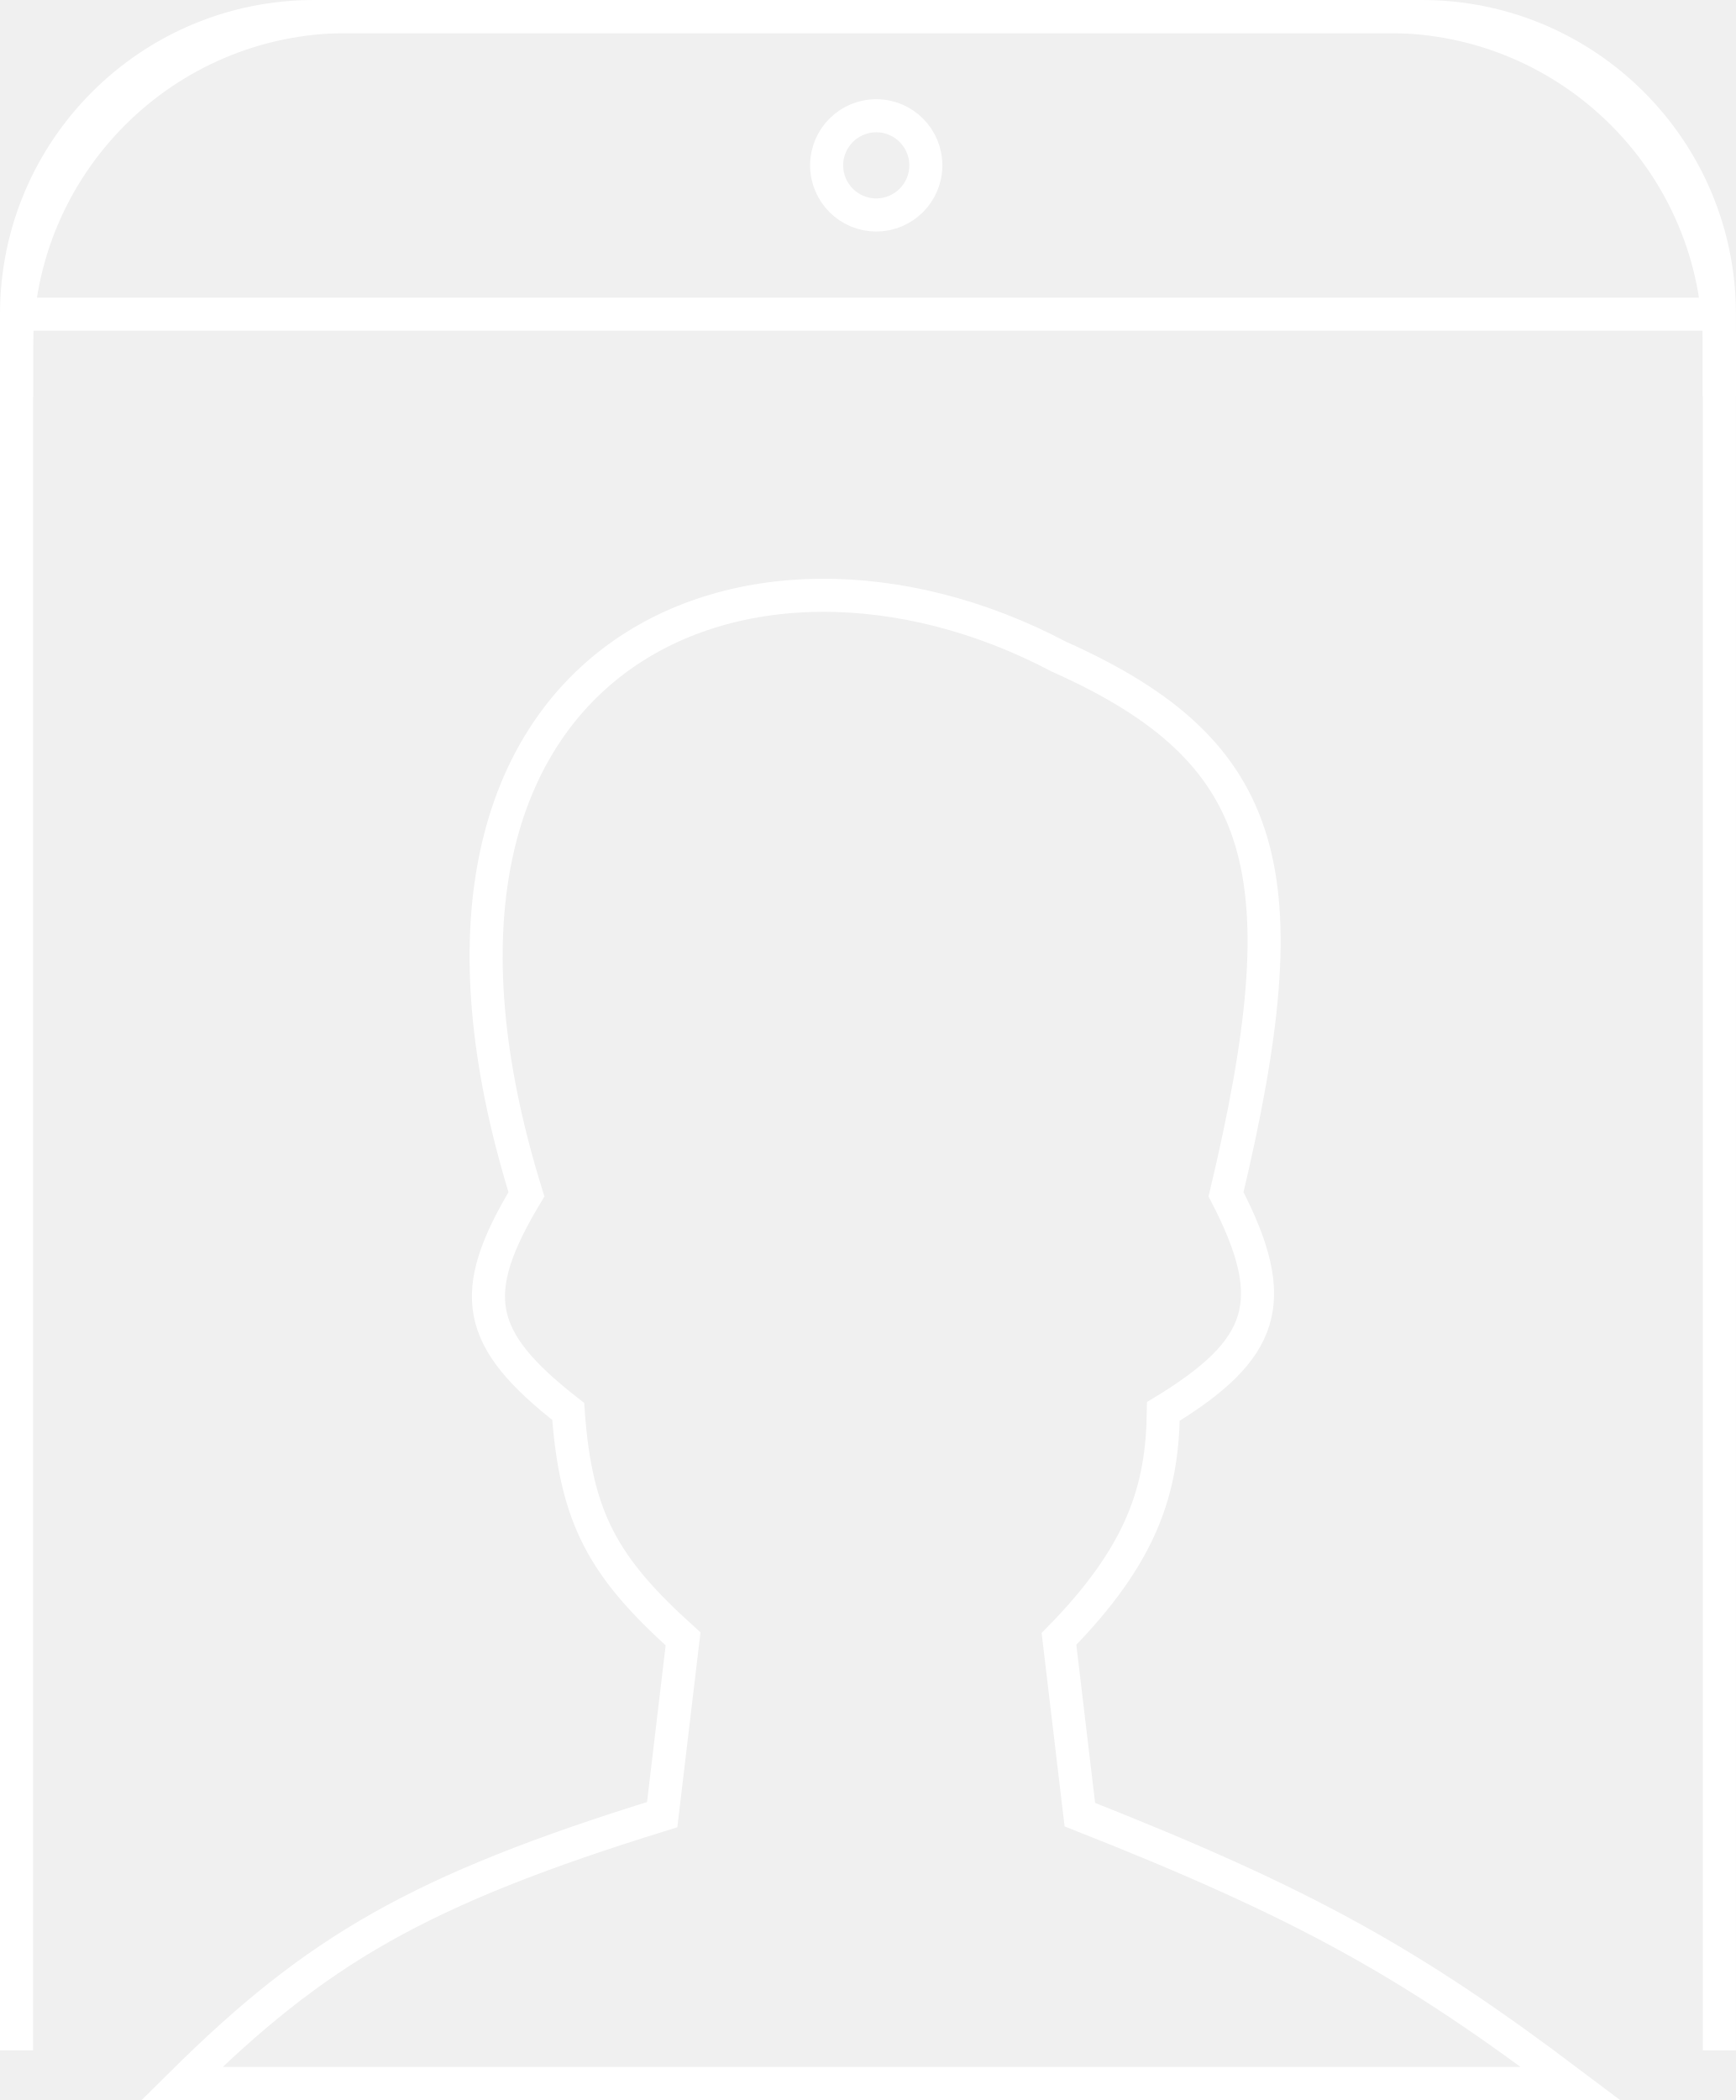
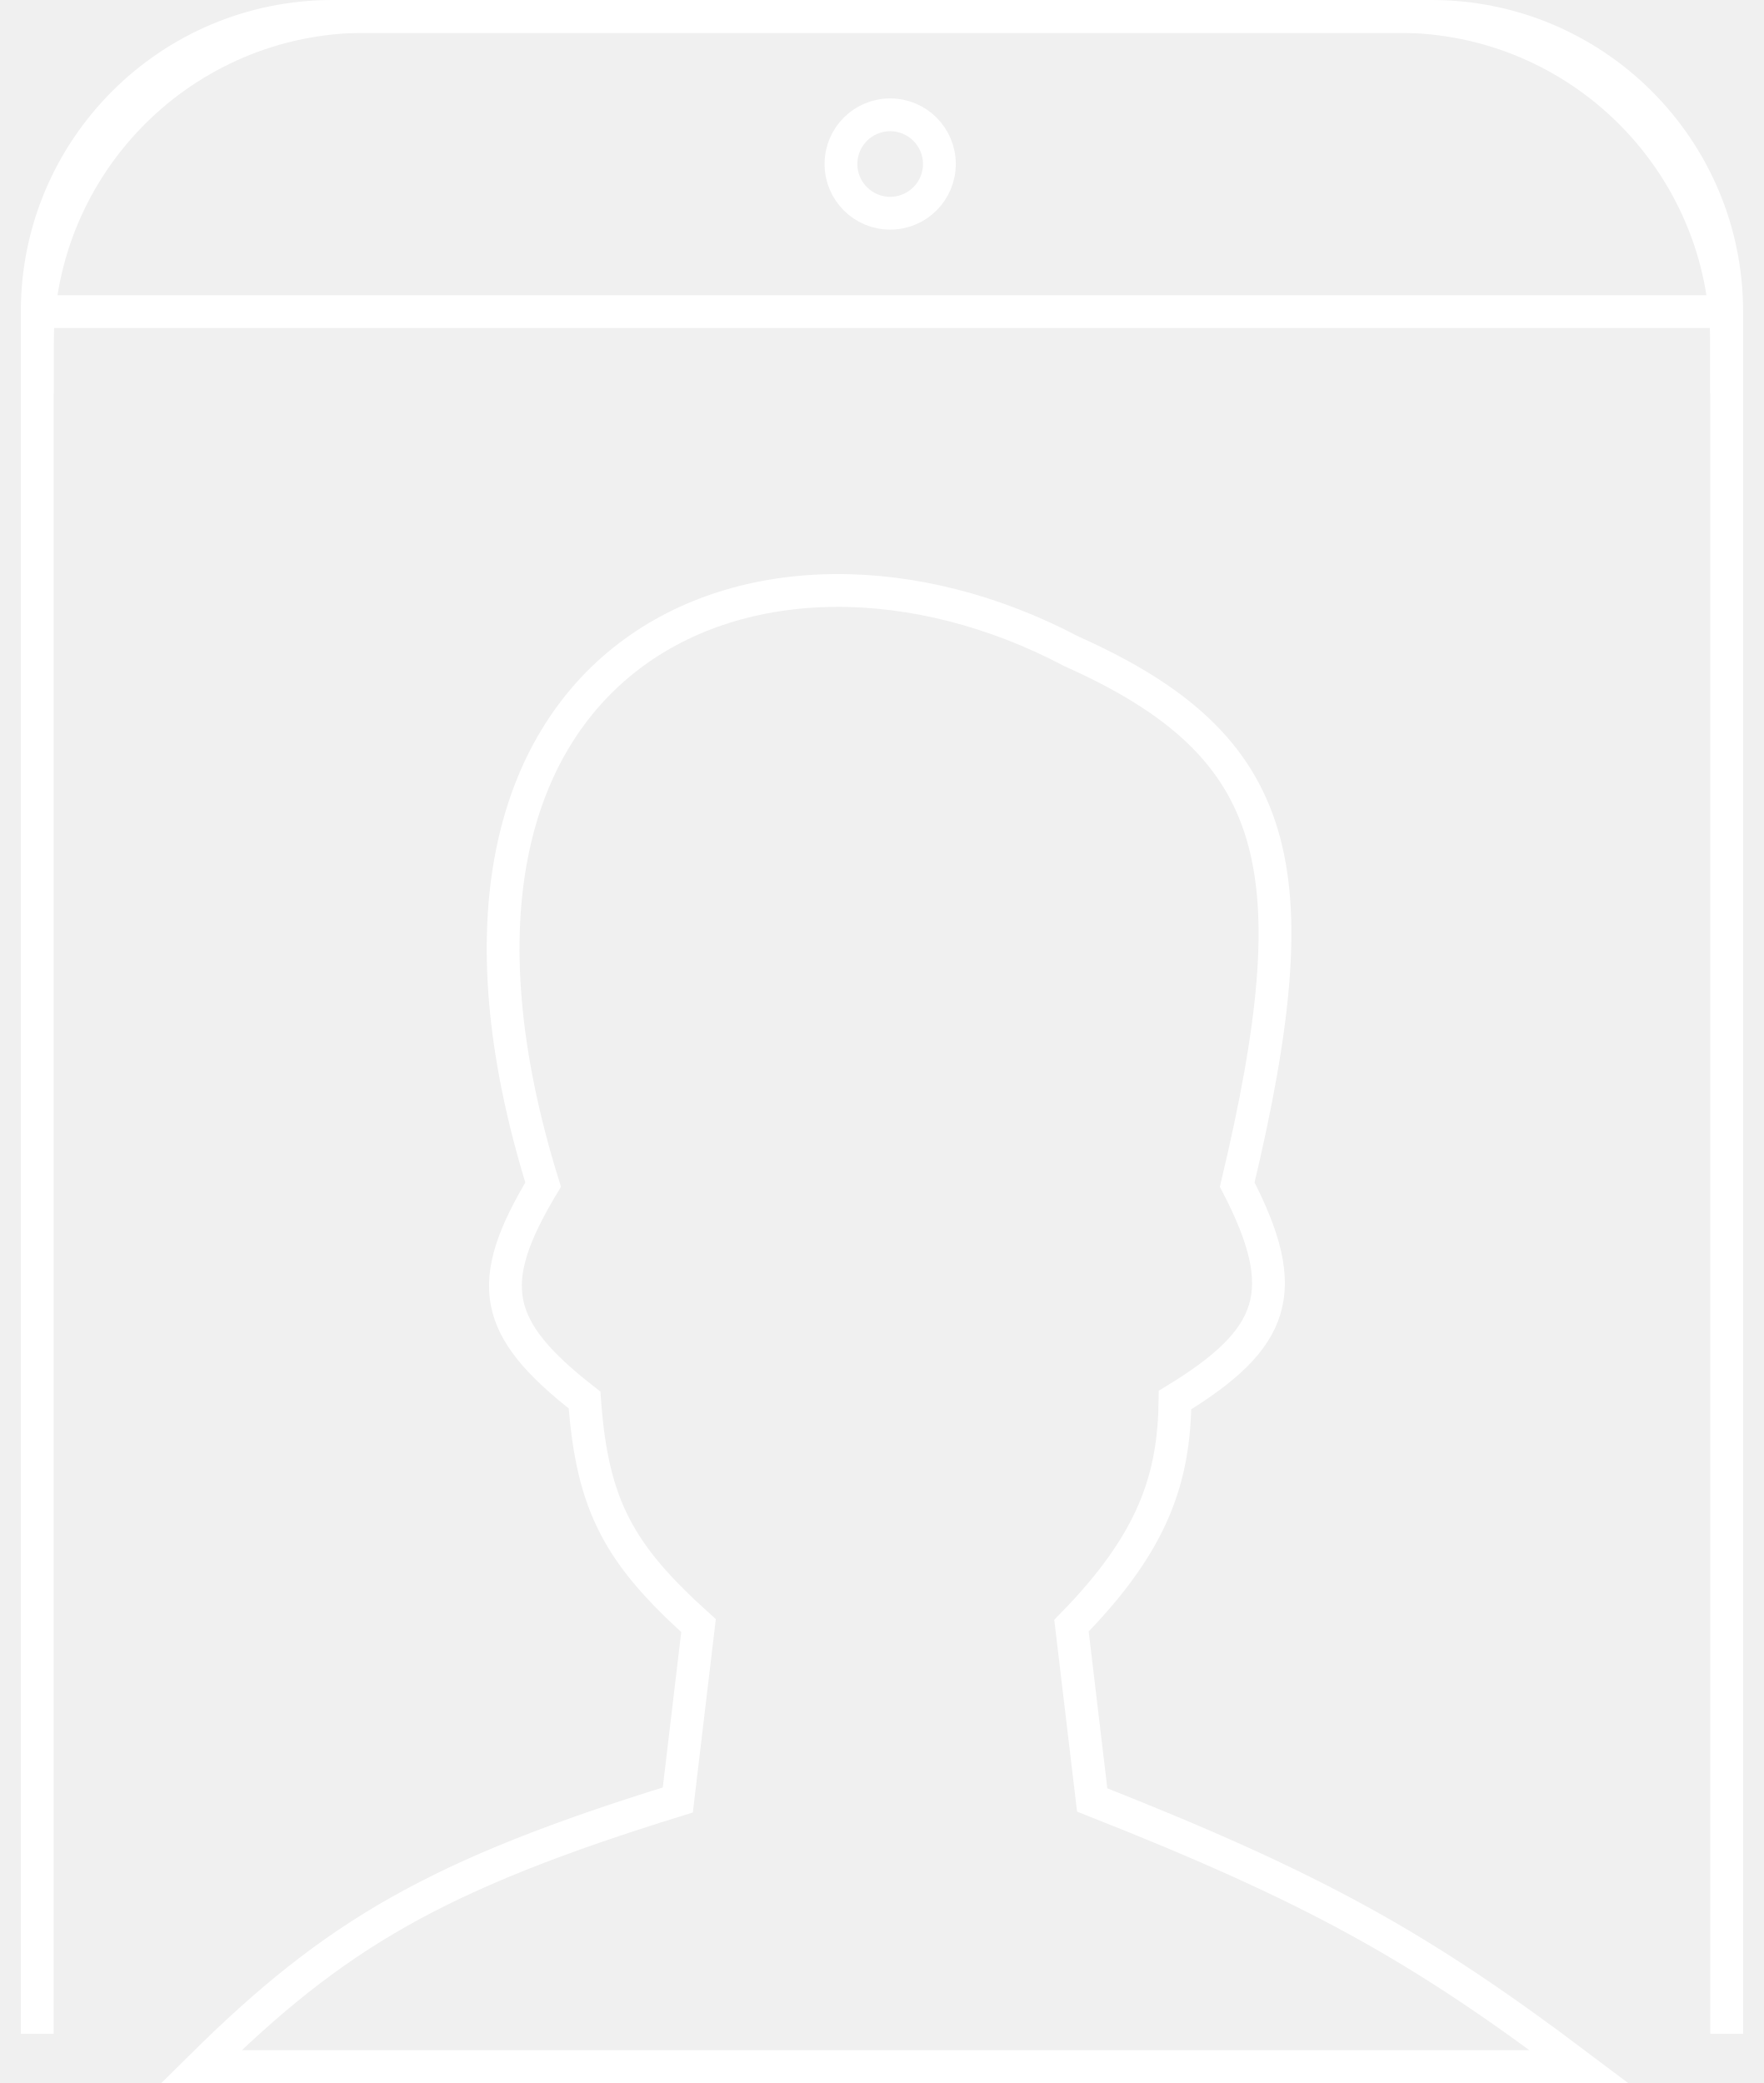
- <svg xmlns="http://www.w3.org/2000/svg" width="105" height="127" viewBox="0 0 105 127" fill="none">
+ <svg xmlns="http://www.w3.org/2000/svg" width="105" height="124" viewBox="0 0 105 127" fill="none">
  <path d="M104 24V19M1 24V19M104 19V19C104 9.059 95.941 1 86 1H19C9.059 1 1 9.059 1 19V19M104 19H1" stroke="white" stroke-width="2" />
  <path d="M104 124V21C104 9.954 95.046 1 84 1H21C9.954 1 1 9.954 1 21V124" stroke="white" stroke-width="2" />
  <rect x="50" y="7" width="6" height="6" rx="3" stroke="white" stroke-width="2" />
  <path d="M31.842 72.227C21.737 39.715 45.105 29.709 64.053 39.714C76.981 45.484 78.763 52.875 74.158 72.227C77.535 78.745 76.513 81.611 70.368 85.358C70.305 90.084 69.097 93.979 64.053 99.114L65.316 109.743C79.082 115.17 85.415 118.779 95 126H11C19.13 117.948 25.319 114.3 40.053 109.743L41.316 99.114C36.505 94.78 34.832 91.844 34.368 85.358C28.731 80.968 28.231 78.237 31.842 72.227Z" stroke="white" stroke-width="2" />
</svg>
